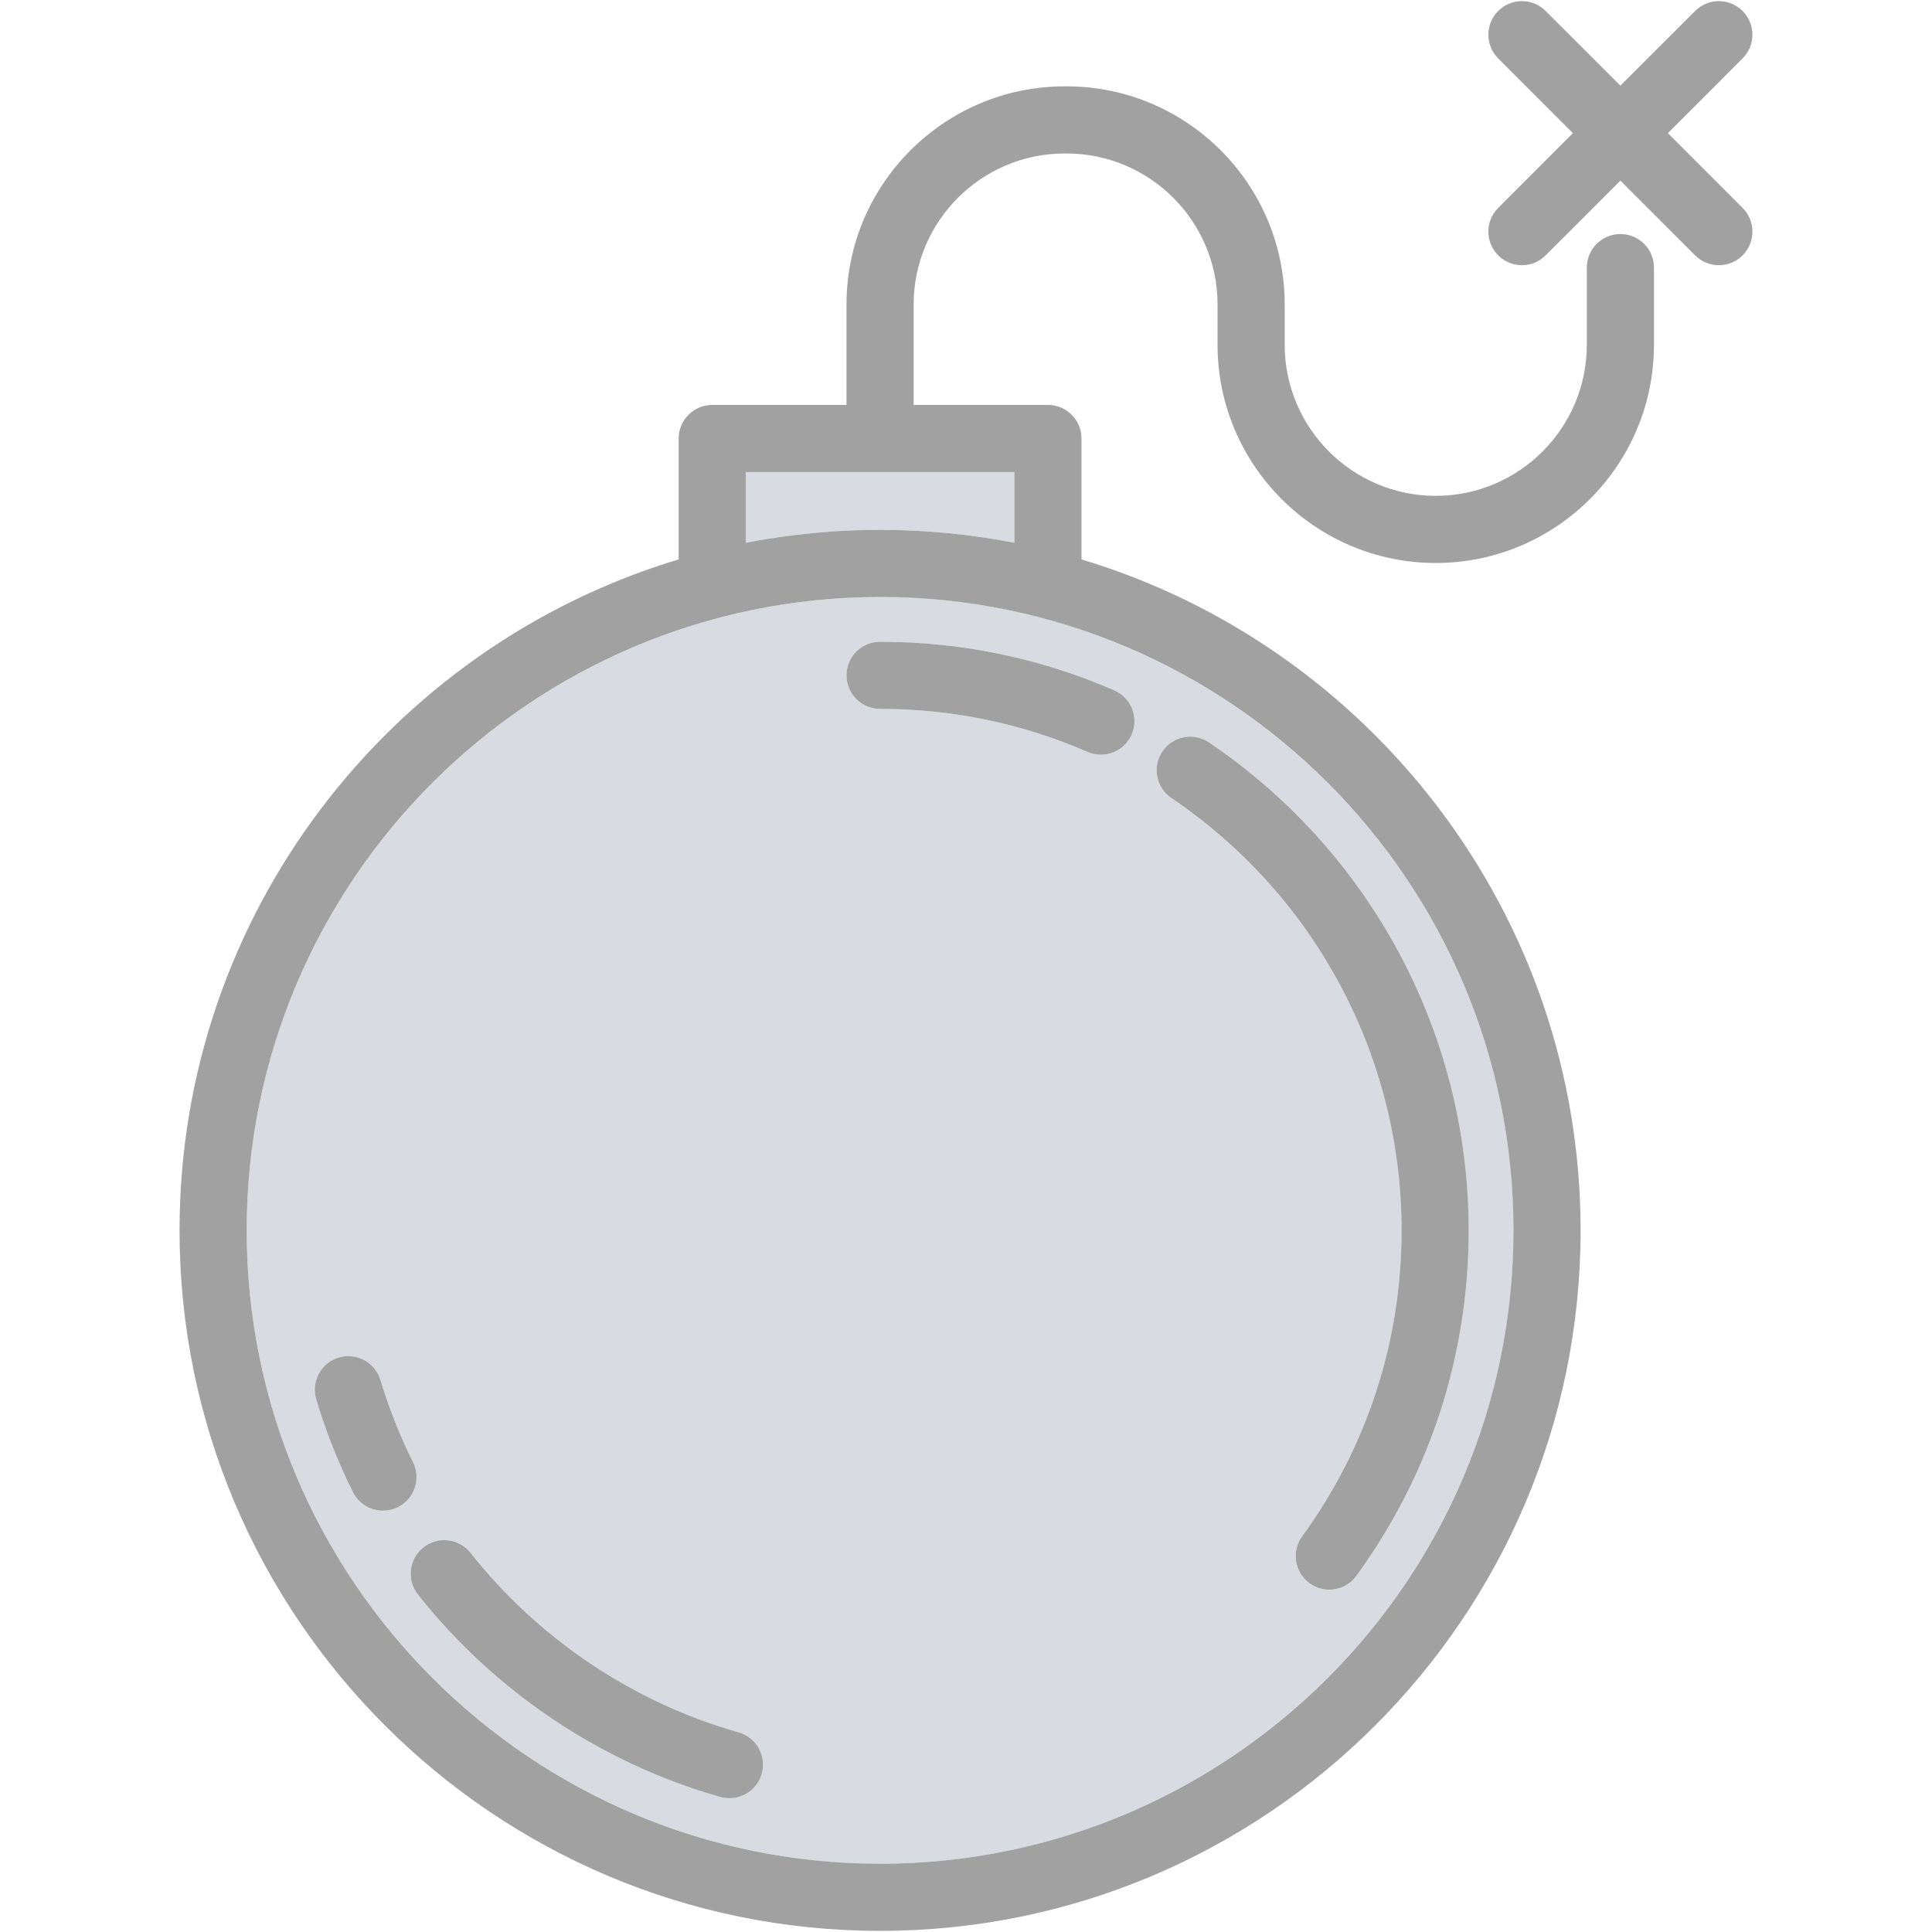
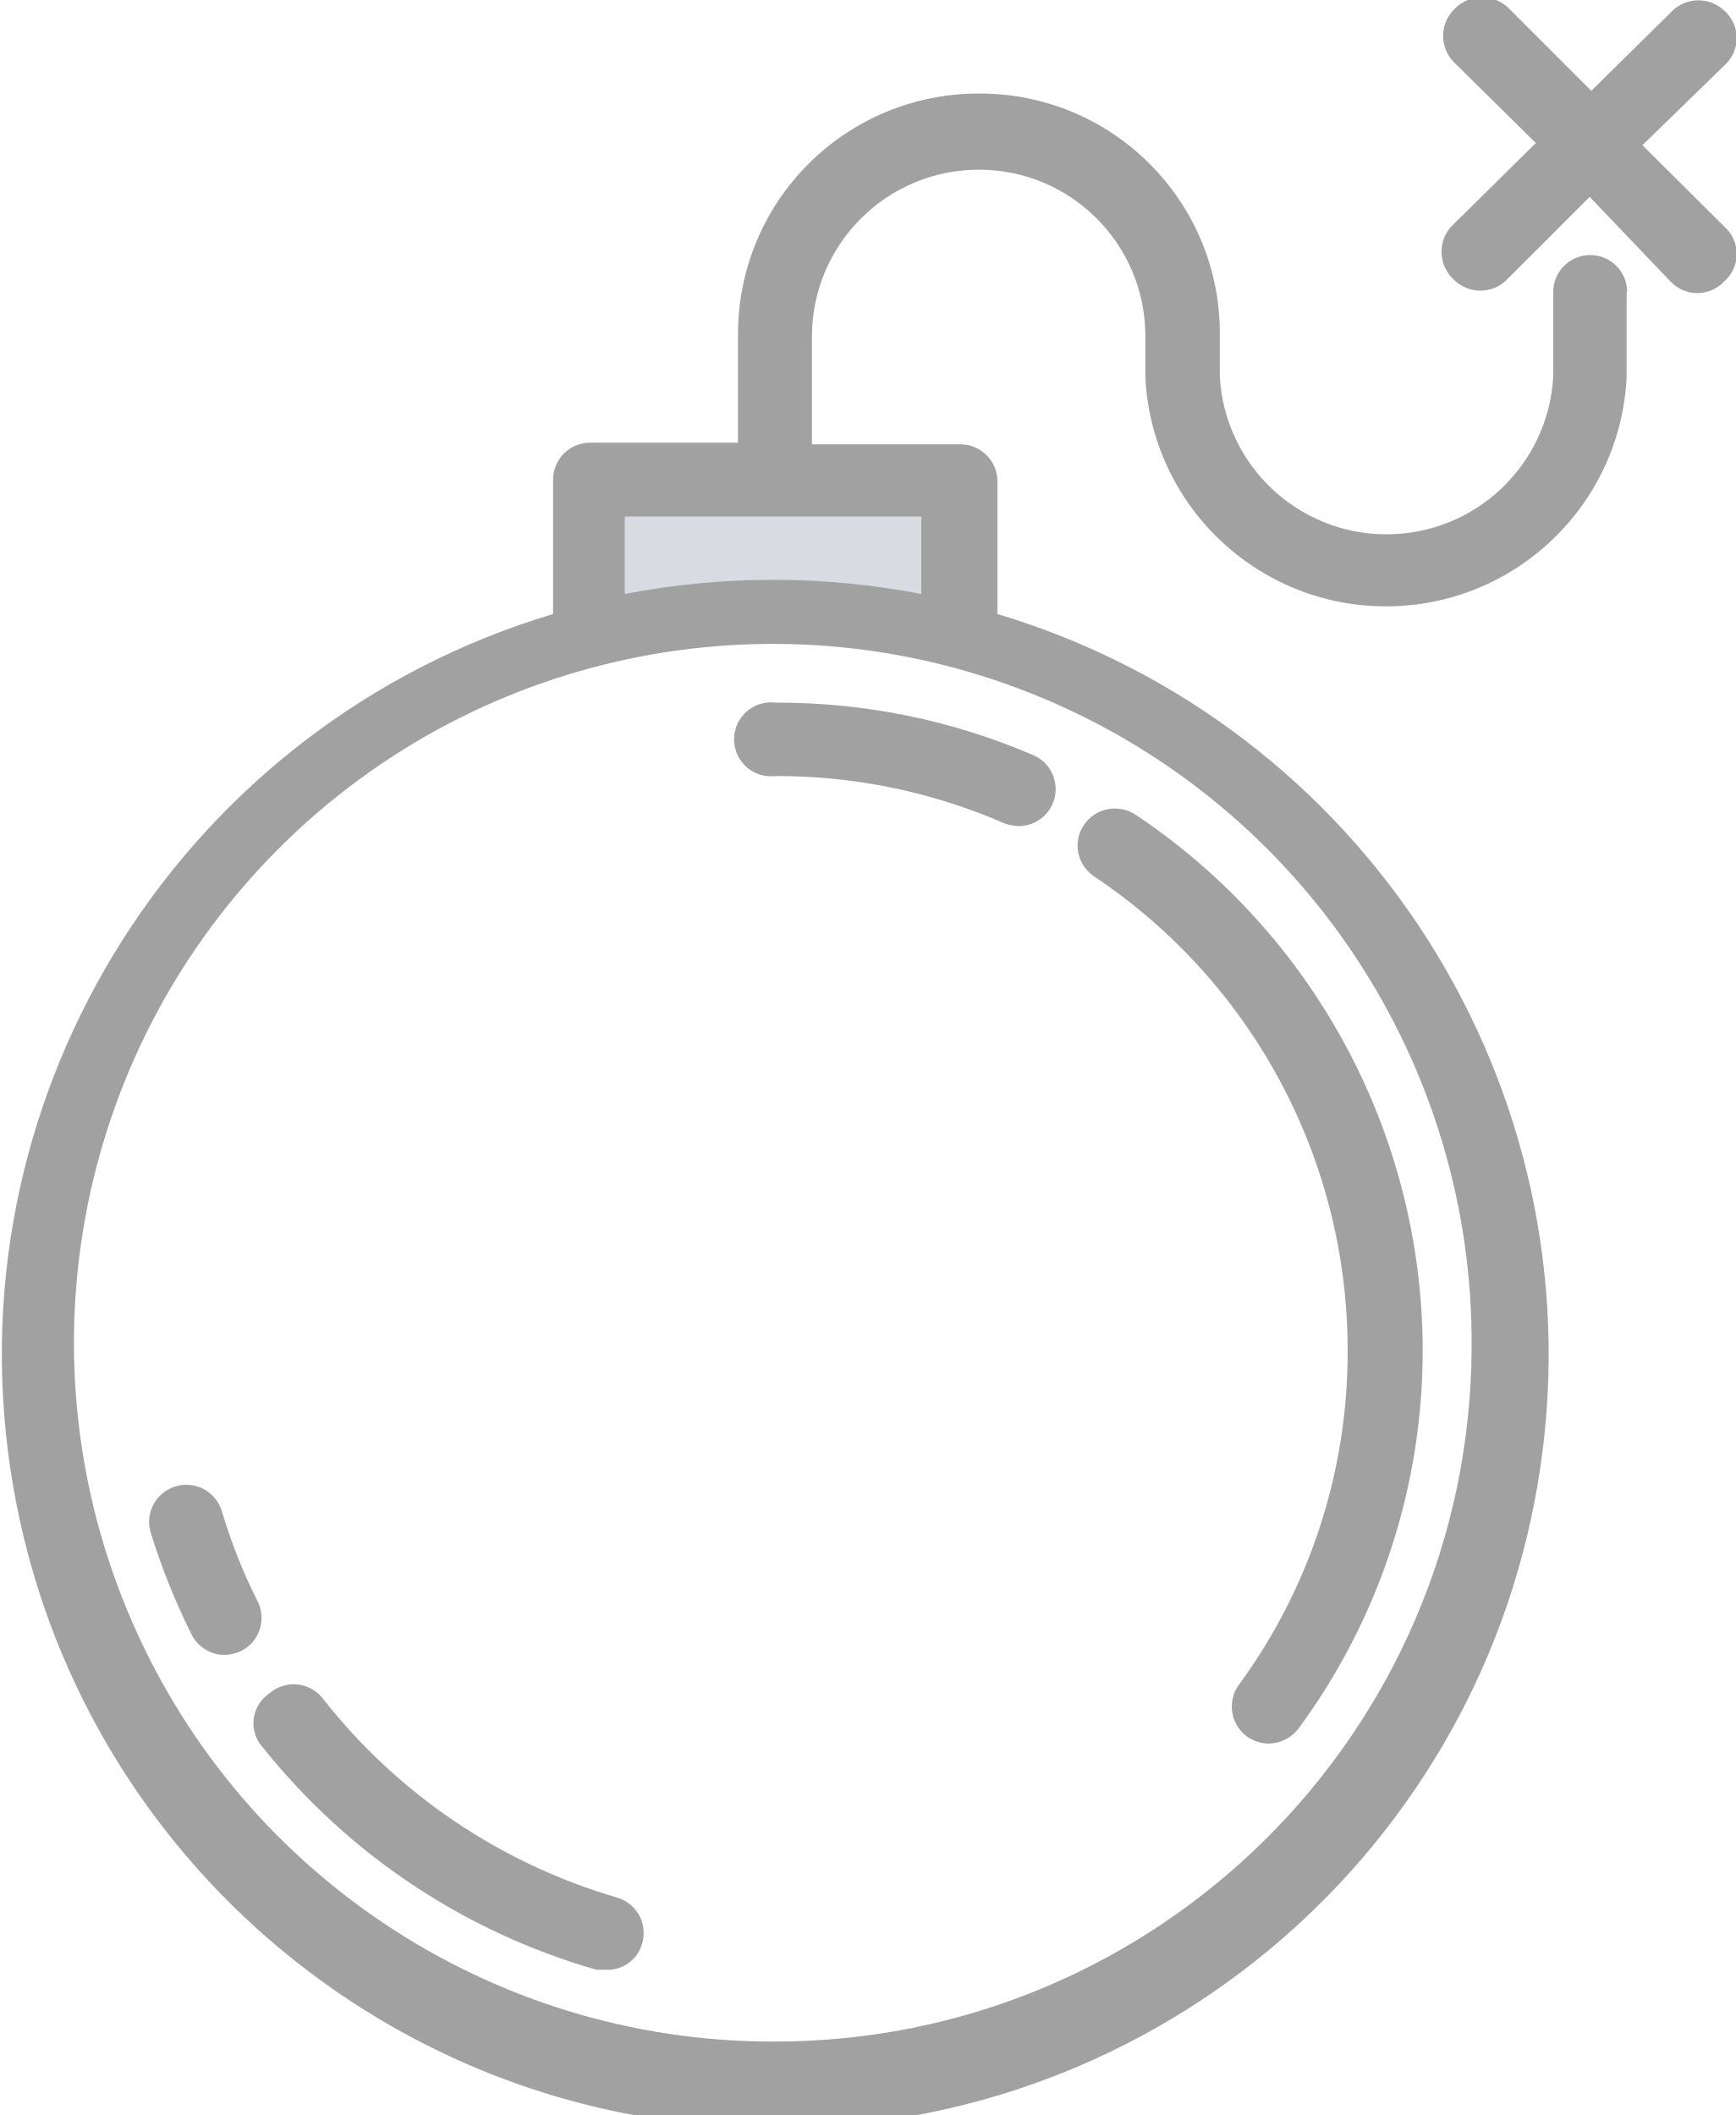
- <svg xmlns="http://www.w3.org/2000/svg" height="800px" width="800px" version="1.1" id="Capa_1" viewBox="0 0 431.643 431.643" xml:space="preserve" fill="#000000">
-   <g id="SVGRepo_bgCarrier" stroke-width="0" />
-   <g id="SVGRepo_tracerCarrier" stroke-linecap="round" stroke-linejoin="round" />
-   <g id="SVGRepo_iconCarrier">
-     <g>
-       <g id="XMLID_17_">
-         <g>
-           <path style="fill:#D8DBE2;" d="M226.624,105.471v15.8c-9.71-1.89-19.74-2.89-30-2.89c-10.26,0-20.28,1-30,2.89v-15.8H226.624z" />
-           <path style="fill:#D8DBE2;" d="M196.624,133.381c78.03,0,141.51,63.48,141.51,141.5c0,78.03-63.48,141.51-141.51,141.51 c-78.02,0-141.51-63.48-141.51-141.51C55.114,196.861,118.604,133.381,196.624,133.381z M303.044,352.071 c16.42-22.57,25.09-49.26,25.09-77.19c0-43.69-21.69-84.44-58.02-109.01c-3.43-2.32-8.09-1.42-10.41,2.01 c-2.32,3.43-1.42,8.1,2.01,10.42c32.2,21.77,51.42,57.88,51.42,96.58c0,24.74-7.68,48.38-22.22,68.37 c-2.43,3.35-1.69,8.04,1.66,10.47c1.33,0.97,2.87,1.44,4.4,1.44C299.294,355.161,301.584,354.091,303.044,352.071z M252.834,164.101c1.65-3.79-0.09-8.21-3.89-9.87c-16.55-7.2-34.15-10.85-52.32-10.85c-4.14,0-7.5,3.35-7.5,7.5 c0,4.14,3.36,7.5,7.5,7.5c16.1,0,31.68,3.23,46.34,9.61c0.97,0.42,1.99,0.62,2.98,0.62 C248.844,168.611,251.604,166.931,252.834,164.101z M170.184,396.291c1.13-3.99-1.19-8.13-5.18-9.26 c-23.41-6.61-44.67-20.84-59.86-40.08c-2.57-3.26-7.29-3.81-10.54-1.24c-3.25,2.56-3.8,7.28-1.24,10.53 c17.14,21.7,41.13,37.77,67.57,45.23c0.68,0.19,1.36,0.28,2.04,0.28C166.244,401.751,169.254,399.591,170.184,396.291z M88.904,336.721c3.71-1.84,5.21-6.35,3.37-10.05c-2.94-5.89-5.38-12.06-7.27-18.34c-1.19-3.97-5.37-6.22-9.34-5.03 c-3.96,1.19-6.21,5.37-5.02,9.34c2.13,7.1,4.89,14.07,8.2,20.72c1.31,2.63,3.97,4.15,6.72,4.15 C86.684,337.511,87.834,337.261,88.904,336.721z" />
-           <path style="fill:#a1a1a1;" d="M389.324,2.451c2.93,2.92,2.93,7.67,0,10.6l-16.69,16.7l16.69,16.7c2.93,2.92,2.93,7.67,0,10.6 c-1.46,1.47-3.38,2.2-5.3,2.2c-1.92,0-3.84-0.73-5.3-2.2l-16.7-16.69l-16.7,16.69c-1.46,1.47-3.38,2.2-5.3,2.2 c-1.92,0-3.84-0.73-5.3-2.2c-2.93-2.93-2.93-7.68,0-10.6l16.69-16.7l-16.69-16.7c-2.93-2.93-2.93-7.68,0-10.6 c2.93-2.93,7.67-2.93,10.6,0l16.7,16.69l16.7-16.69C381.654-0.479,386.394-0.479,389.324,2.451z" />
-           <path style="fill:#a1a1a1;" d="M369.524,59.791v17.24c0,26.88-21.87,48.75-48.75,48.75c-26.88,0-48.75-21.87-48.75-48.75v-9 c0-18.6-15.14-33.74-33.74-33.74h-0.41c-18.61,0-33.75,15.14-33.75,33.74v22.44h30c4.15,0,7.5,3.36,7.5,7.5v27.01 c64.44,19.38,111.51,79.24,111.51,149.9c0,86.3-70.21,156.51-156.51,156.51s-156.51-70.21-156.51-156.51 c0-70.66,47.08-130.52,111.51-149.9v-27.01c0-4.14,3.36-7.5,7.5-7.5h30v-22.44c0-26.87,21.87-48.74,48.75-48.74h0.41 c26.87,0,48.74,21.87,48.74,48.74v9c0,18.61,15.14,33.75,33.75,33.75c18.61,0,33.75-15.14,33.75-33.75v-17.24 c0-4.15,3.36-7.5,7.5-7.5C366.164,52.291,369.524,55.641,369.524,59.791z M338.134,274.881c0-78.02-63.48-141.5-141.51-141.5 c-78.02,0-141.51,63.48-141.51,141.5c0,78.03,63.49,141.51,141.51,141.51C274.654,416.391,338.134,352.911,338.134,274.881z M226.624,121.271v-15.8h-60v15.8c9.72-1.89,19.74-2.89,30-2.89C206.884,118.381,216.914,119.381,226.624,121.271z" />
-           <path style="fill:#a1a1a1;" d="M328.134,274.881c0,27.93-8.67,54.62-25.09,77.19c-1.46,2.02-3.75,3.09-6.07,3.09 c-1.53,0-3.07-0.47-4.4-1.44c-3.35-2.43-4.09-7.12-1.66-10.47c14.54-19.99,22.22-43.63,22.22-68.37 c0-38.7-19.22-74.81-51.42-96.58c-3.43-2.32-4.33-6.99-2.01-10.42c2.32-3.43,6.98-4.33,10.41-2.01 C306.444,190.441,328.134,231.191,328.134,274.881z" />
-           <path style="fill:#a1a1a1;" d="M248.944,154.231c3.8,1.66,5.54,6.08,3.89,9.87c-1.23,2.83-3.99,4.51-6.89,4.51 c-0.99,0-2.01-0.2-2.98-0.62c-14.66-6.38-30.24-9.61-46.34-9.61c-4.14,0-7.5-3.36-7.5-7.5c0-4.15,3.36-7.5,7.5-7.5 C214.794,143.381,232.394,147.031,248.944,154.231z" />
-           <path style="fill:#a1a1a1;" d="M165.004,387.031c3.99,1.13,6.31,5.27,5.18,9.26c-0.93,3.3-3.94,5.46-7.21,5.46 c-0.68,0-1.36-0.09-2.04-0.28c-26.44-7.46-50.43-23.53-67.57-45.23c-2.56-3.25-2.01-7.97,1.24-10.53 c3.25-2.57,7.97-2.02,10.54,1.24C120.334,366.191,141.594,380.421,165.004,387.031z" />
-           <path style="fill:#a1a1a1;" d="M92.274,326.671c1.84,3.7,0.34,8.21-3.37,10.05c-1.07,0.54-2.22,0.79-3.34,0.79 c-2.75,0-5.41-1.52-6.72-4.15c-3.31-6.65-6.07-13.62-8.2-20.72c-1.19-3.97,1.06-8.15,5.02-9.34c3.97-1.19,8.15,1.06,9.34,5.03 C86.894,314.611,89.334,320.781,92.274,326.671z" />
-         </g>
-         <g> </g>
-       </g>
-     </g>
-   </g>
+ <svg xmlns="http://www.w3.org/2000/svg" id="Layer_1" data-name="Layer 1" width="31.91" height="38.89" viewBox="0 0 31.91 38.89">
+   <path d="M22.93,10.05v1.42a14.41,14.41,0,0,0-5.45,0V10.05Z" transform="translate(-5.99 -0.55)" fill="#d8dbe2" />
+   <path d="M37.7.75a.67.67,0,0,1,0,1L36.19,3.22l1.51,1.5a.67.67,0,0,1,0,1,.68.68,0,0,1-1,0L35.22,4.17,33.71,5.68a.69.69,0,0,1-1,0,.69.69,0,0,1,0-1l1.52-1.5L32.74,1.71a.69.69,0,0,1,0-1,.7.7,0,0,1,1,0l1.51,1.51L36.74.75A.69.69,0,0,1,37.7.75Z" transform="translate(-5.99 -0.55)" fill="#a1a1a1" />
+   <path d="M35.9,5.92V7.48a4.43,4.43,0,0,1-8.85,0V6.67a3.06,3.06,0,0,0-3.06-3h0a3.07,3.07,0,0,0-3.07,3.05v2h2.73a.68.68,0,0,1,.68.68v2.44a14.22,14.22,0,1,1-8.17,0V9.37a.68.68,0,0,1,.68-.68h2.72v-2A4.42,4.42,0,0,1,24,2.27h0a4.41,4.41,0,0,1,4.42,4.4v.81a3.07,3.07,0,0,0,6.13,0V5.92a.68.68,0,0,1,1.36,0ZM33.05,25.33A12.85,12.85,0,1,0,20.2,38.09,12.82,12.82,0,0,0,33.05,25.33ZM22.93,11.47V10.05H17.48v1.42a14.41,14.41,0,0,1,5.45,0Z" transform="translate(-5.99 -0.55)" fill="#a1a1a1" />
+   <path d="M32.15,25.33a11.72,11.72,0,0,1-2.28,7,.7.7,0,0,1-.55.28.68.68,0,0,1-.55-1.08,10.34,10.34,0,0,0,2-6.16,10.47,10.47,0,0,0-4.67-8.71.68.68,0,0,1-.18-.94.69.69,0,0,1,.95-.19A11.86,11.86,0,0,1,32.15,25.33Z" transform="translate(-5.99 -0.55)" fill="#a1a1a1" />
+   <path d="M25,14.44a.68.68,0,0,1-.27,1.3.86.86,0,0,1-.27-.05,10.44,10.44,0,0,0-4.21-.87.68.68,0,1,1,0-1.35A11.87,11.87,0,0,1,25,14.44Z" transform="translate(-5.99 -0.55)" fill="#a1a1a1" />
+   <path d="M17.33,35.44a.68.68,0,0,1,.47.84.66.66,0,0,1-.65.49l-.19,0a12.11,12.11,0,0,1-6.13-4.08.66.66,0,0,1,.11-1,.68.68,0,0,1,1,.11A10.68,10.68,0,0,0,17.33,35.44Z" transform="translate(-5.99 -0.55)" fill="#a1a1a1" />
+   <path d="M10.73,30a.68.68,0,0,1-.31.91.78.78,0,0,1-.3.07.68.68,0,0,1-.61-.38,12.58,12.58,0,0,1-.75-1.87.68.68,0,0,1,1.31-.39A9.9,9.9,0,0,0,10.73,30Z" transform="translate(-5.99 -0.55)" fill="#a1a1a1" />
</svg>
